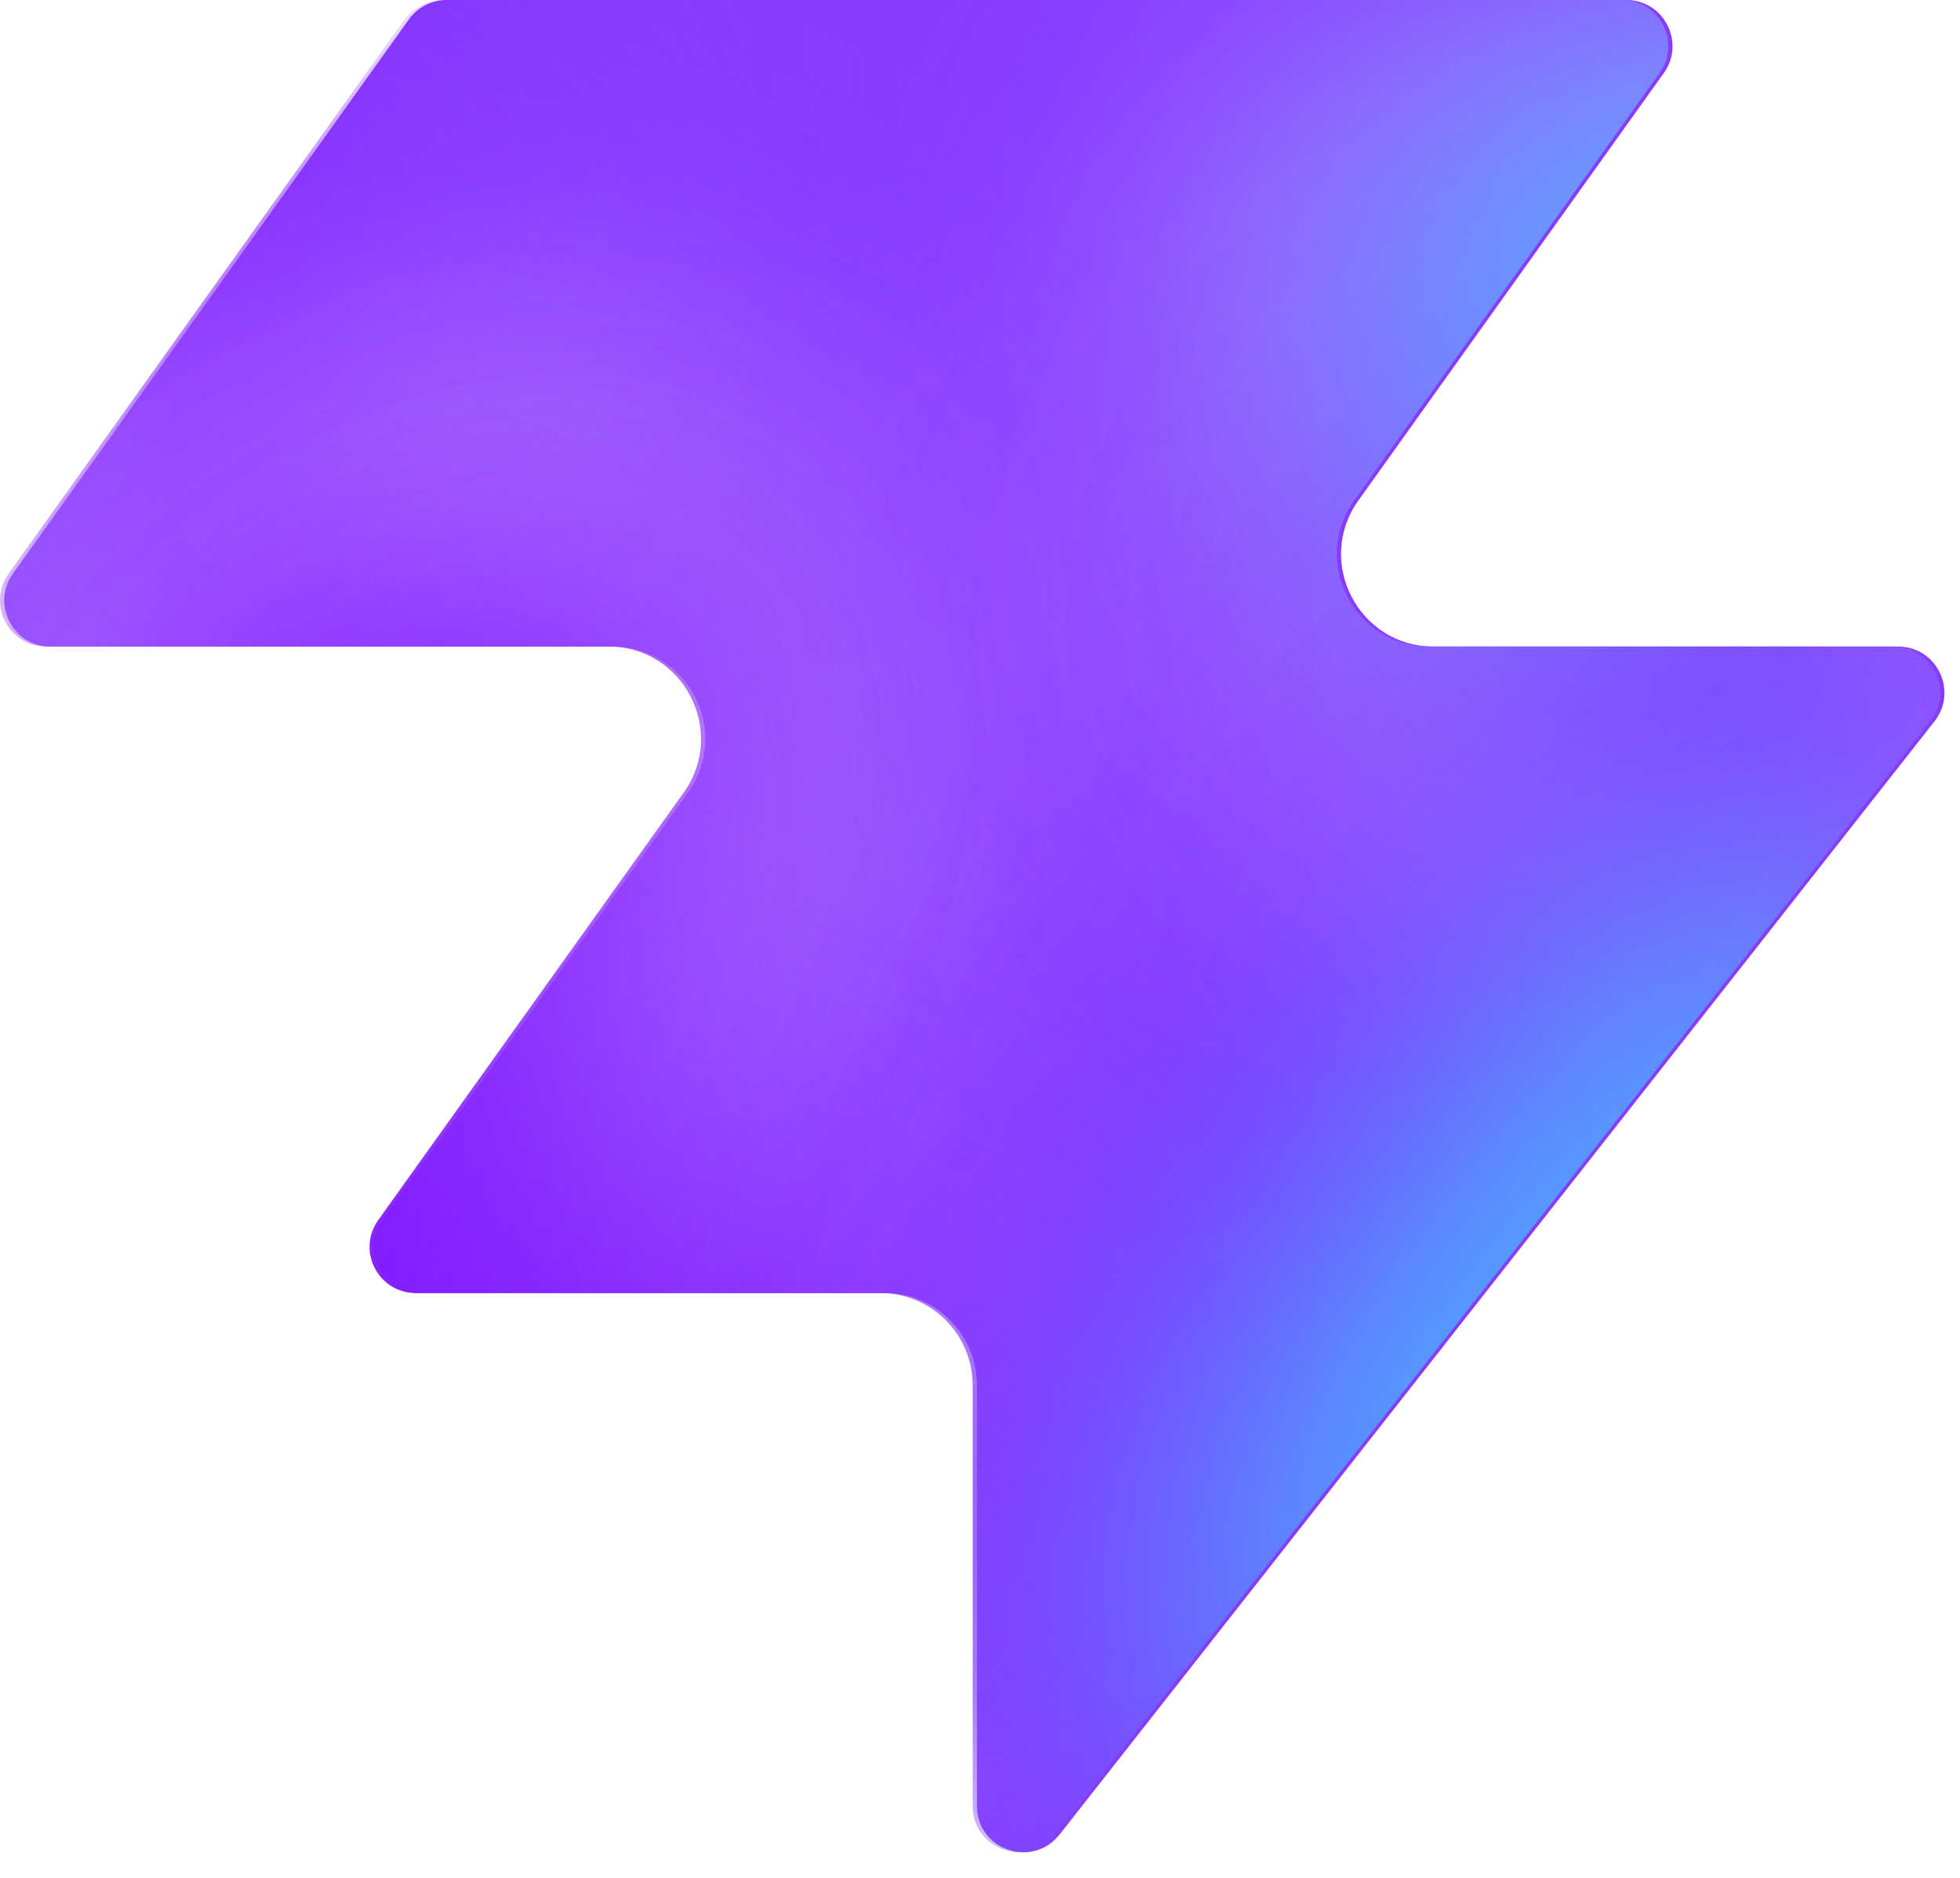
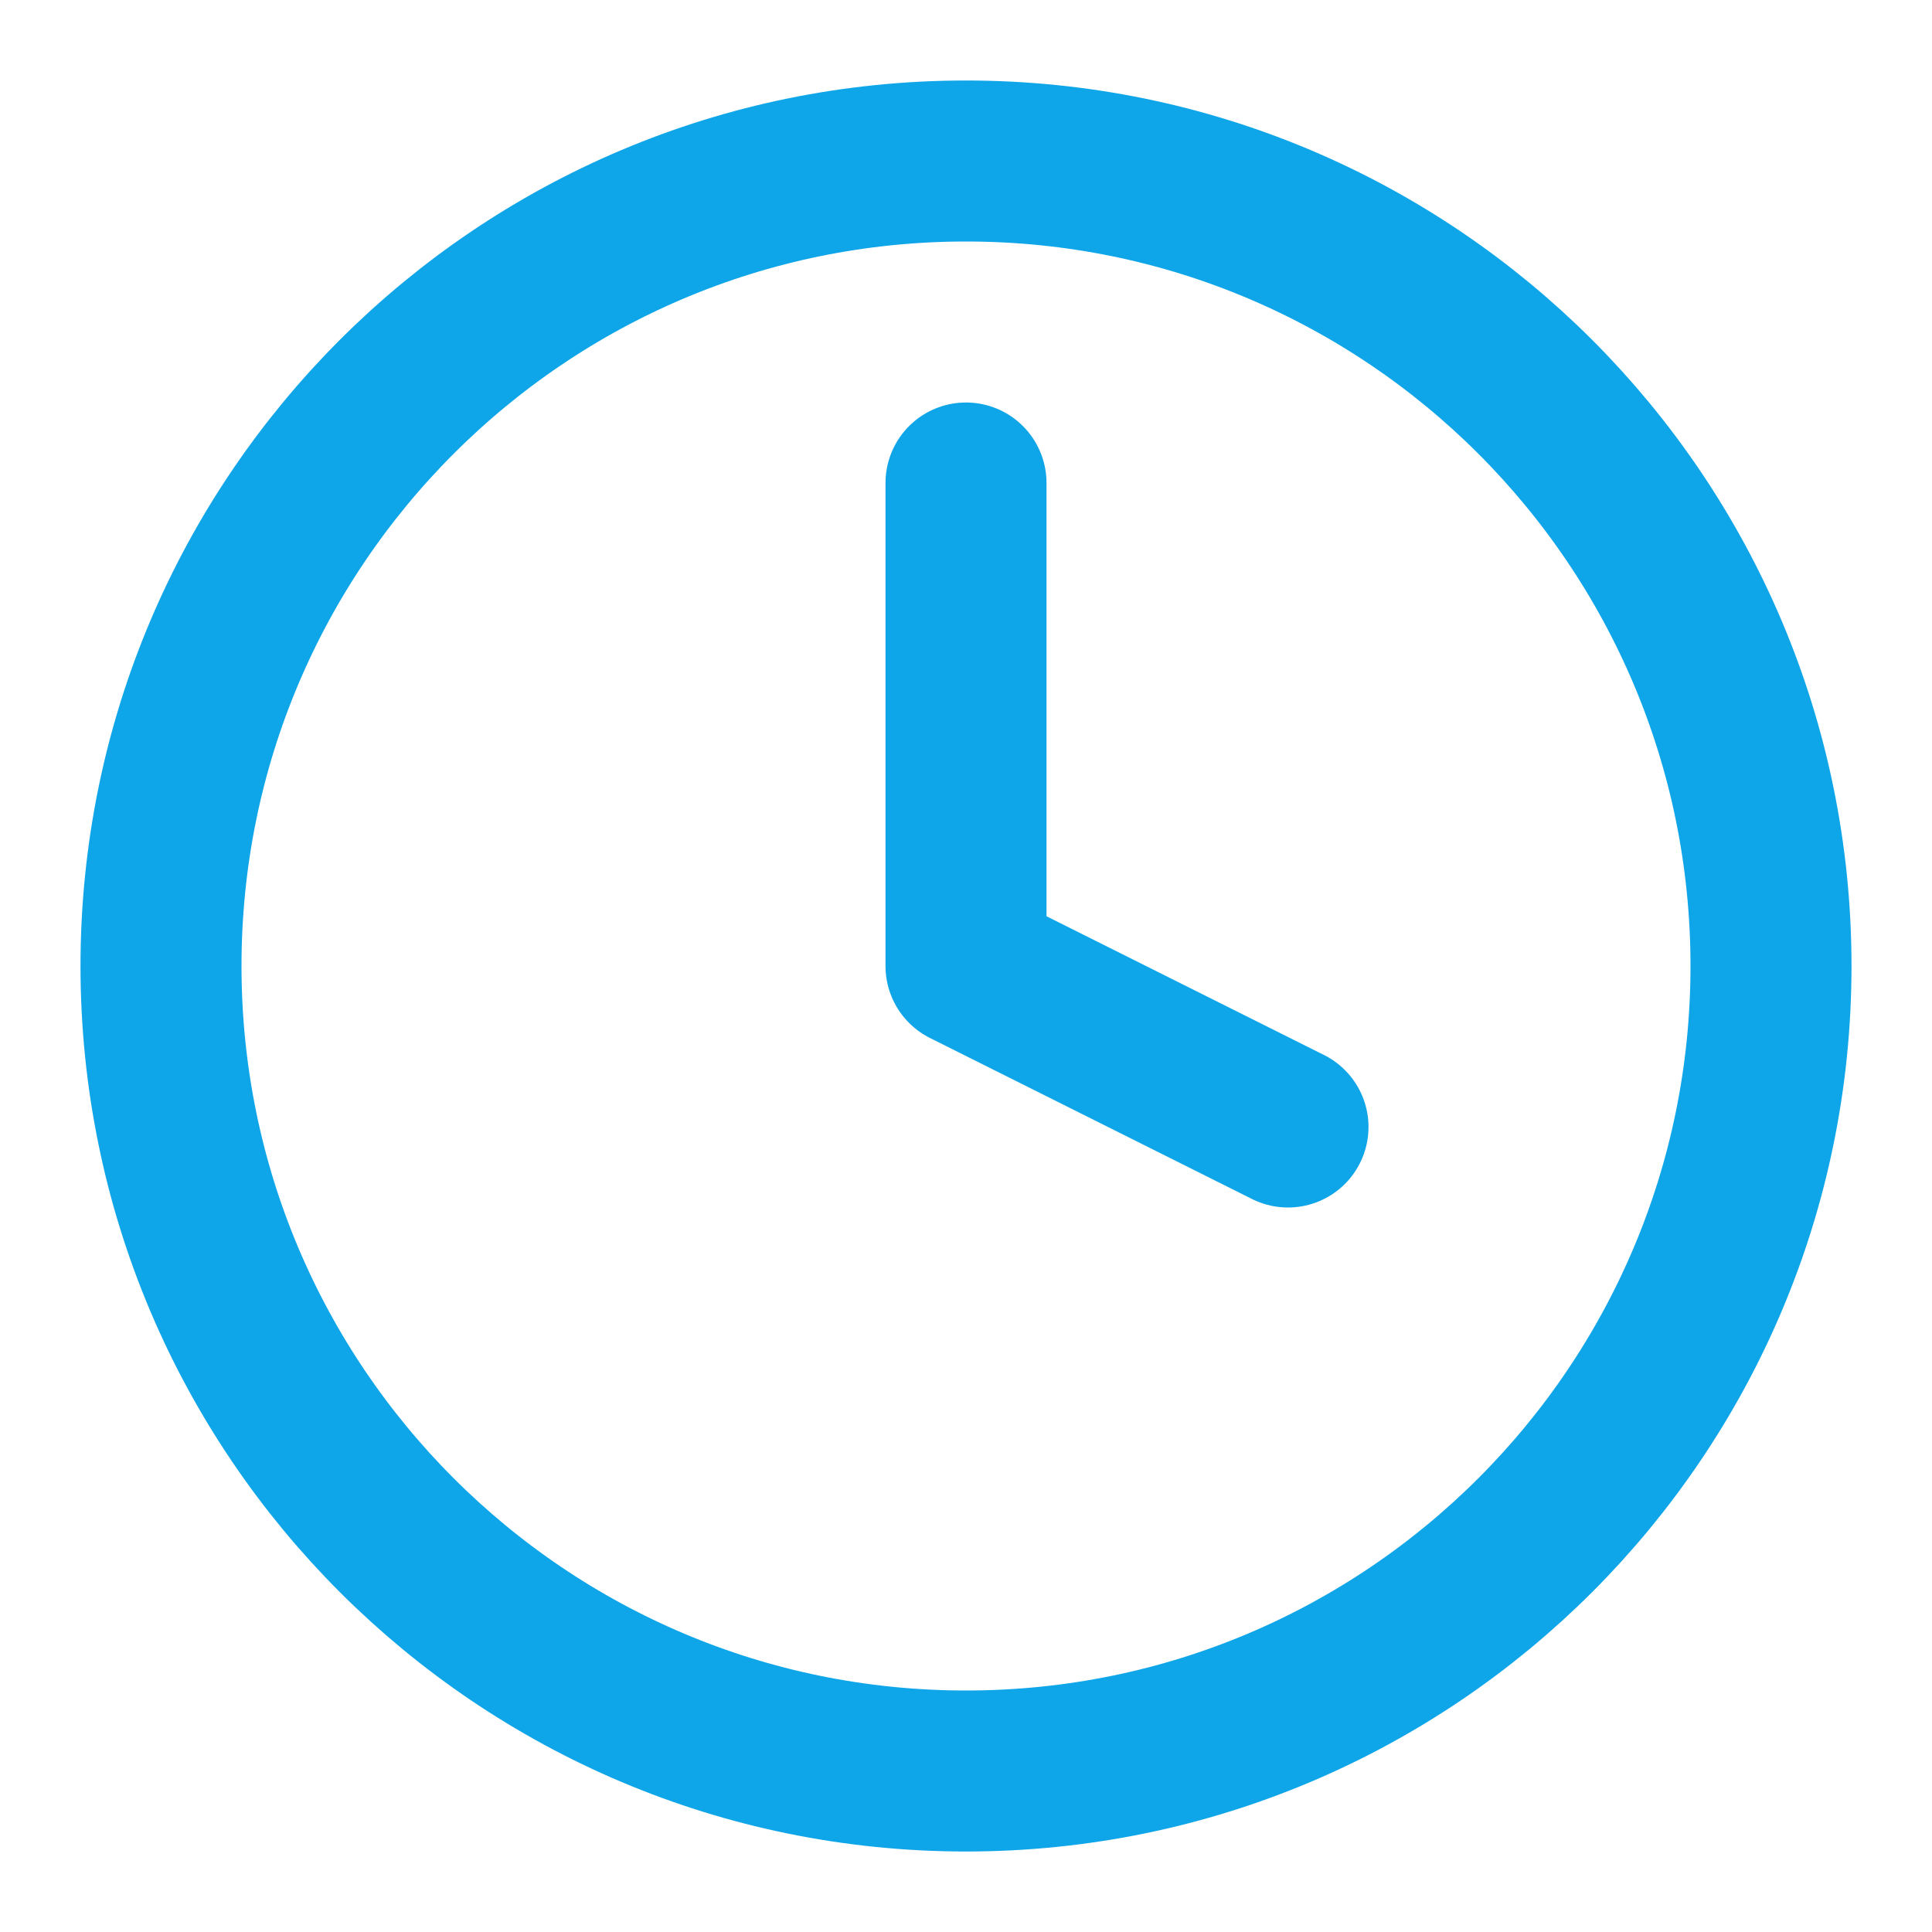
- <svg xmlns="http://www.w3.org/2000/svg" width="48" height="46" fill="none" viewBox="0 0 48 46">
-   <path fill="#863bff" d="M25.946 44.938c-.664.845-2.021.375-2.021-.698V33.937a2.26 2.26 0 0 0-2.262-2.262H10.287c-.92 0-1.456-1.04-.92-1.788l7.48-10.471c1.07-1.497 0-3.578-1.842-3.578H1.237c-.92 0-1.456-1.04-.92-1.788L10.013.474c.214-.297.556-.474.92-.474h28.894c.92 0 1.456 1.04.92 1.788l-7.48 10.471c-1.07 1.498 0 3.579 1.842 3.579h11.377c.943 0 1.473 1.088.89 1.83L25.947 44.94z" style="fill:#863bff;fill:color(display-p3 .525 .23 1);fill-opacity:1" />
-   <mask id="a" width="48" height="46" x="0" y="0" maskUnits="userSpaceOnUse" style="mask-type:alpha">
-     <path fill="#000" d="M25.842 44.938c-.664.844-2.021.375-2.021-.698V33.937a2.26 2.26 0 0 0-2.262-2.262H10.183c-.92 0-1.456-1.04-.92-1.788l7.48-10.471c1.07-1.498 0-3.579-1.842-3.579H1.133c-.92 0-1.456-1.04-.92-1.787L9.91.473c.214-.297.556-.474.92-.474h28.894c.92 0 1.456 1.04.92 1.788l-7.48 10.471c-1.07 1.498 0 3.578 1.842 3.578h11.377c.943 0 1.473 1.088.89 1.832L25.843 44.94z" style="fill:#000;fill-opacity:1" />
-   </mask>
-   <g mask="url(#a)">
-     <g filter="url(#b)">
-       <ellipse cx="5.508" cy="14.704" fill="#ede6ff" rx="5.508" ry="14.704" style="fill:#ede6ff;fill:color(display-p3 .927 .903 1);fill-opacity:1" transform="matrix(.00324 1 1 -.00324 -4.47 31.516)" />
-     </g>
-     <g filter="url(#c)">
-       <ellipse cx="10.399" cy="29.851" fill="#ede6ff" rx="10.399" ry="29.851" style="fill:#ede6ff;fill:color(display-p3 .927 .903 1);fill-opacity:1" transform="matrix(.00324 1 1 -.00324 -39.328 7.883)" />
-     </g>
-     <g filter="url(#d)">
-       <ellipse cx="5.508" cy="30.487" fill="#7e14ff" rx="5.508" ry="30.487" style="fill:#7e14ff;fill:color(display-p3 .492 .077 1);fill-opacity:1" transform="rotate(89.814 -25.913 -14.639)scale(1 -1)" />
-     </g>
-     <g filter="url(#e)">
-       <ellipse cx="5.508" cy="30.599" fill="#7e14ff" rx="5.508" ry="30.599" style="fill:#7e14ff;fill:color(display-p3 .492 .077 1);fill-opacity:1" transform="rotate(89.814 -32.644 -3.334)scale(1 -1)" />
-     </g>
-     <g filter="url(#f)">
-       <ellipse cx="5.508" cy="30.599" fill="#7e14ff" rx="5.508" ry="30.599" style="fill:#7e14ff;fill:color(display-p3 .492 .077 1);fill-opacity:1" transform="matrix(.00324 1 1 -.00324 -34.34 30.47)" />
-     </g>
-     <g filter="url(#g)">
-       <ellipse cx="14.072" cy="22.078" fill="#ede6ff" rx="14.072" ry="22.078" style="fill:#ede6ff;fill:color(display-p3 .927 .903 1);fill-opacity:1" transform="rotate(93.35 24.506 48.493)scale(-1 1)" />
-     </g>
-     <g filter="url(#h)">
-       <ellipse cx="3.47" cy="21.501" fill="#7e14ff" rx="3.47" ry="21.501" style="fill:#7e14ff;fill:color(display-p3 .492 .077 1);fill-opacity:1" transform="rotate(89.009 28.708 47.59)scale(-1 1)" />
-     </g>
-     <g filter="url(#i)">
-       <ellipse cx="3.47" cy="21.501" fill="#7e14ff" rx="3.47" ry="21.501" style="fill:#7e14ff;fill:color(display-p3 .492 .077 1);fill-opacity:1" transform="rotate(89.009 28.708 47.59)scale(-1 1)" />
-     </g>
-     <g filter="url(#j)">
-       <ellipse cx=".387" cy="8.972" fill="#7e14ff" rx="4.407" ry="29.108" style="fill:#7e14ff;fill:color(display-p3 .492 .077 1);fill-opacity:1" transform="rotate(39.51 .387 8.972)" />
-     </g>
-     <g filter="url(#k)">
-       <ellipse cx="47.523" cy="-6.092" fill="#7e14ff" rx="4.407" ry="29.108" style="fill:#7e14ff;fill:color(display-p3 .492 .077 1);fill-opacity:1" transform="rotate(37.892 47.523 -6.092)" />
-     </g>
-     <g filter="url(#l)">
-       <ellipse cx="41.412" cy="6.333" fill="#47bfff" rx="5.971" ry="9.665" style="fill:#47bfff;fill:color(display-p3 .28 .748 1);fill-opacity:1" transform="rotate(37.892 41.412 6.333)" />
-     </g>
-     <g filter="url(#m)">
-       <ellipse cx="-1.879" cy="38.332" fill="#7e14ff" rx="4.407" ry="29.108" style="fill:#7e14ff;fill:color(display-p3 .492 .077 1);fill-opacity:1" transform="rotate(37.892 -1.88 38.332)" />
-     </g>
-     <g filter="url(#n)">
-       <ellipse cx="-1.879" cy="38.332" fill="#7e14ff" rx="4.407" ry="29.108" style="fill:#7e14ff;fill:color(display-p3 .492 .077 1);fill-opacity:1" transform="rotate(37.892 -1.88 38.332)" />
-     </g>
-     <g filter="url(#o)">
-       <ellipse cx="35.651" cy="29.907" fill="#7e14ff" rx="4.407" ry="29.108" style="fill:#7e14ff;fill:color(display-p3 .492 .077 1);fill-opacity:1" transform="rotate(37.892 35.651 29.907)" />
-     </g>
-     <g filter="url(#p)">
-       <ellipse cx="38.418" cy="32.4" fill="#47bfff" rx="5.971" ry="15.297" style="fill:#47bfff;fill:color(display-p3 .28 .748 1);fill-opacity:1" transform="rotate(37.892 38.418 32.4)" />
-     </g>
-   </g>
-   <defs>
-     <filter id="b" width="60.045" height="41.654" x="-19.77" y="16.149" color-interpolation-filters="sRGB" filterUnits="userSpaceOnUse">
-       <feFlood flood-opacity="0" result="BackgroundImageFix" />
-       <feBlend in="SourceGraphic" in2="BackgroundImageFix" result="shape" />
-       <feGaussianBlur result="effect1_foregroundBlur_2002_17158" stdDeviation="7.659" />
-     </filter>
-     <filter id="c" width="90.34" height="51.437" x="-54.613" y="-7.533" color-interpolation-filters="sRGB" filterUnits="userSpaceOnUse">
-       <feFlood flood-opacity="0" result="BackgroundImageFix" />
-       <feBlend in="SourceGraphic" in2="BackgroundImageFix" result="shape" />
-       <feGaussianBlur result="effect1_foregroundBlur_2002_17158" stdDeviation="7.659" />
-     </filter>
-     <filter id="d" width="79.355" height="29.4" x="-49.64" y="2.03" color-interpolation-filters="sRGB" filterUnits="userSpaceOnUse">
-       <feFlood flood-opacity="0" result="BackgroundImageFix" />
-       <feBlend in="SourceGraphic" in2="BackgroundImageFix" result="shape" />
-       <feGaussianBlur result="effect1_foregroundBlur_2002_17158" stdDeviation="4.596" />
-     </filter>
-     <filter id="e" width="79.579" height="29.4" x="-45.045" y="20.029" color-interpolation-filters="sRGB" filterUnits="userSpaceOnUse">
-       <feFlood flood-opacity="0" result="BackgroundImageFix" />
-       <feBlend in="SourceGraphic" in2="BackgroundImageFix" result="shape" />
-       <feGaussianBlur result="effect1_foregroundBlur_2002_17158" stdDeviation="4.596" />
-     </filter>
-     <filter id="f" width="79.579" height="29.4" x="-43.513" y="21.178" color-interpolation-filters="sRGB" filterUnits="userSpaceOnUse">
-       <feFlood flood-opacity="0" result="BackgroundImageFix" />
-       <feBlend in="SourceGraphic" in2="BackgroundImageFix" result="shape" />
-       <feGaussianBlur result="effect1_foregroundBlur_2002_17158" stdDeviation="4.596" />
-     </filter>
-     <filter id="g" width="74.749" height="58.852" x="15.756" y="-17.901" color-interpolation-filters="sRGB" filterUnits="userSpaceOnUse">
-       <feFlood flood-opacity="0" result="BackgroundImageFix" />
-       <feBlend in="SourceGraphic" in2="BackgroundImageFix" result="shape" />
-       <feGaussianBlur result="effect1_foregroundBlur_2002_17158" stdDeviation="7.659" />
-     </filter>
-     <filter id="h" width="61.377" height="25.362" x="23.548" y="2.284" color-interpolation-filters="sRGB" filterUnits="userSpaceOnUse">
-       <feFlood flood-opacity="0" result="BackgroundImageFix" />
-       <feBlend in="SourceGraphic" in2="BackgroundImageFix" result="shape" />
-       <feGaussianBlur result="effect1_foregroundBlur_2002_17158" stdDeviation="4.596" />
-     </filter>
-     <filter id="i" width="61.377" height="25.362" x="23.548" y="2.284" color-interpolation-filters="sRGB" filterUnits="userSpaceOnUse">
-       <feFlood flood-opacity="0" result="BackgroundImageFix" />
-       <feBlend in="SourceGraphic" in2="BackgroundImageFix" result="shape" />
-       <feGaussianBlur result="effect1_foregroundBlur_2002_17158" stdDeviation="4.596" />
-     </filter>
-     <filter id="j" width="56.045" height="63.649" x="-27.636" y="-22.853" color-interpolation-filters="sRGB" filterUnits="userSpaceOnUse">
-       <feFlood flood-opacity="0" result="BackgroundImageFix" />
-       <feBlend in="SourceGraphic" in2="BackgroundImageFix" result="shape" />
-       <feGaussianBlur result="effect1_foregroundBlur_2002_17158" stdDeviation="4.596" />
-     </filter>
-     <filter id="k" width="54.814" height="64.646" x="20.116" y="-38.415" color-interpolation-filters="sRGB" filterUnits="userSpaceOnUse">
-       <feFlood flood-opacity="0" result="BackgroundImageFix" />
-       <feBlend in="SourceGraphic" in2="BackgroundImageFix" result="shape" />
-       <feGaussianBlur result="effect1_foregroundBlur_2002_17158" stdDeviation="4.596" />
-     </filter>
-     <filter id="l" width="33.541" height="35.313" x="24.641" y="-11.323" color-interpolation-filters="sRGB" filterUnits="userSpaceOnUse">
-       <feFlood flood-opacity="0" result="BackgroundImageFix" />
-       <feBlend in="SourceGraphic" in2="BackgroundImageFix" result="shape" />
-       <feGaussianBlur result="effect1_foregroundBlur_2002_17158" stdDeviation="4.596" />
-     </filter>
-     <filter id="m" width="54.814" height="64.646" x="-29.286" y="6.009" color-interpolation-filters="sRGB" filterUnits="userSpaceOnUse">
-       <feFlood flood-opacity="0" result="BackgroundImageFix" />
-       <feBlend in="SourceGraphic" in2="BackgroundImageFix" result="shape" />
-       <feGaussianBlur result="effect1_foregroundBlur_2002_17158" stdDeviation="4.596" />
-     </filter>
-     <filter id="n" width="54.814" height="64.646" x="-29.286" y="6.009" color-interpolation-filters="sRGB" filterUnits="userSpaceOnUse">
-       <feFlood flood-opacity="0" result="BackgroundImageFix" />
-       <feBlend in="SourceGraphic" in2="BackgroundImageFix" result="shape" />
-       <feGaussianBlur result="effect1_foregroundBlur_2002_17158" stdDeviation="4.596" />
-     </filter>
-     <filter id="o" width="54.814" height="64.646" x="8.244" y="-2.416" color-interpolation-filters="sRGB" filterUnits="userSpaceOnUse">
-       <feFlood flood-opacity="0" result="BackgroundImageFix" />
-       <feBlend in="SourceGraphic" in2="BackgroundImageFix" result="shape" />
-       <feGaussianBlur result="effect1_foregroundBlur_2002_17158" stdDeviation="4.596" />
-     </filter>
-     <filter id="p" width="39.409" height="43.623" x="18.713" y="10.588" color-interpolation-filters="sRGB" filterUnits="userSpaceOnUse">
-       <feFlood flood-opacity="0" result="BackgroundImageFix" />
-       <feBlend in="SourceGraphic" in2="BackgroundImageFix" result="shape" />
-       <feGaussianBlur result="effect1_foregroundBlur_2002_17158" stdDeviation="4.596" />
-     </filter>
-   </defs>
+ <svg xmlns="http://www.w3.org/2000/svg" width="24" height="24" viewBox="0 0 24 24" fill="none" stroke="#0ea5e9" stroke-width="2" stroke-linecap="round" stroke-linejoin="round">
+   <circle cx="12" cy="12" r="10" />
+   <path d="M12 6v6l4 2" />
</svg>
